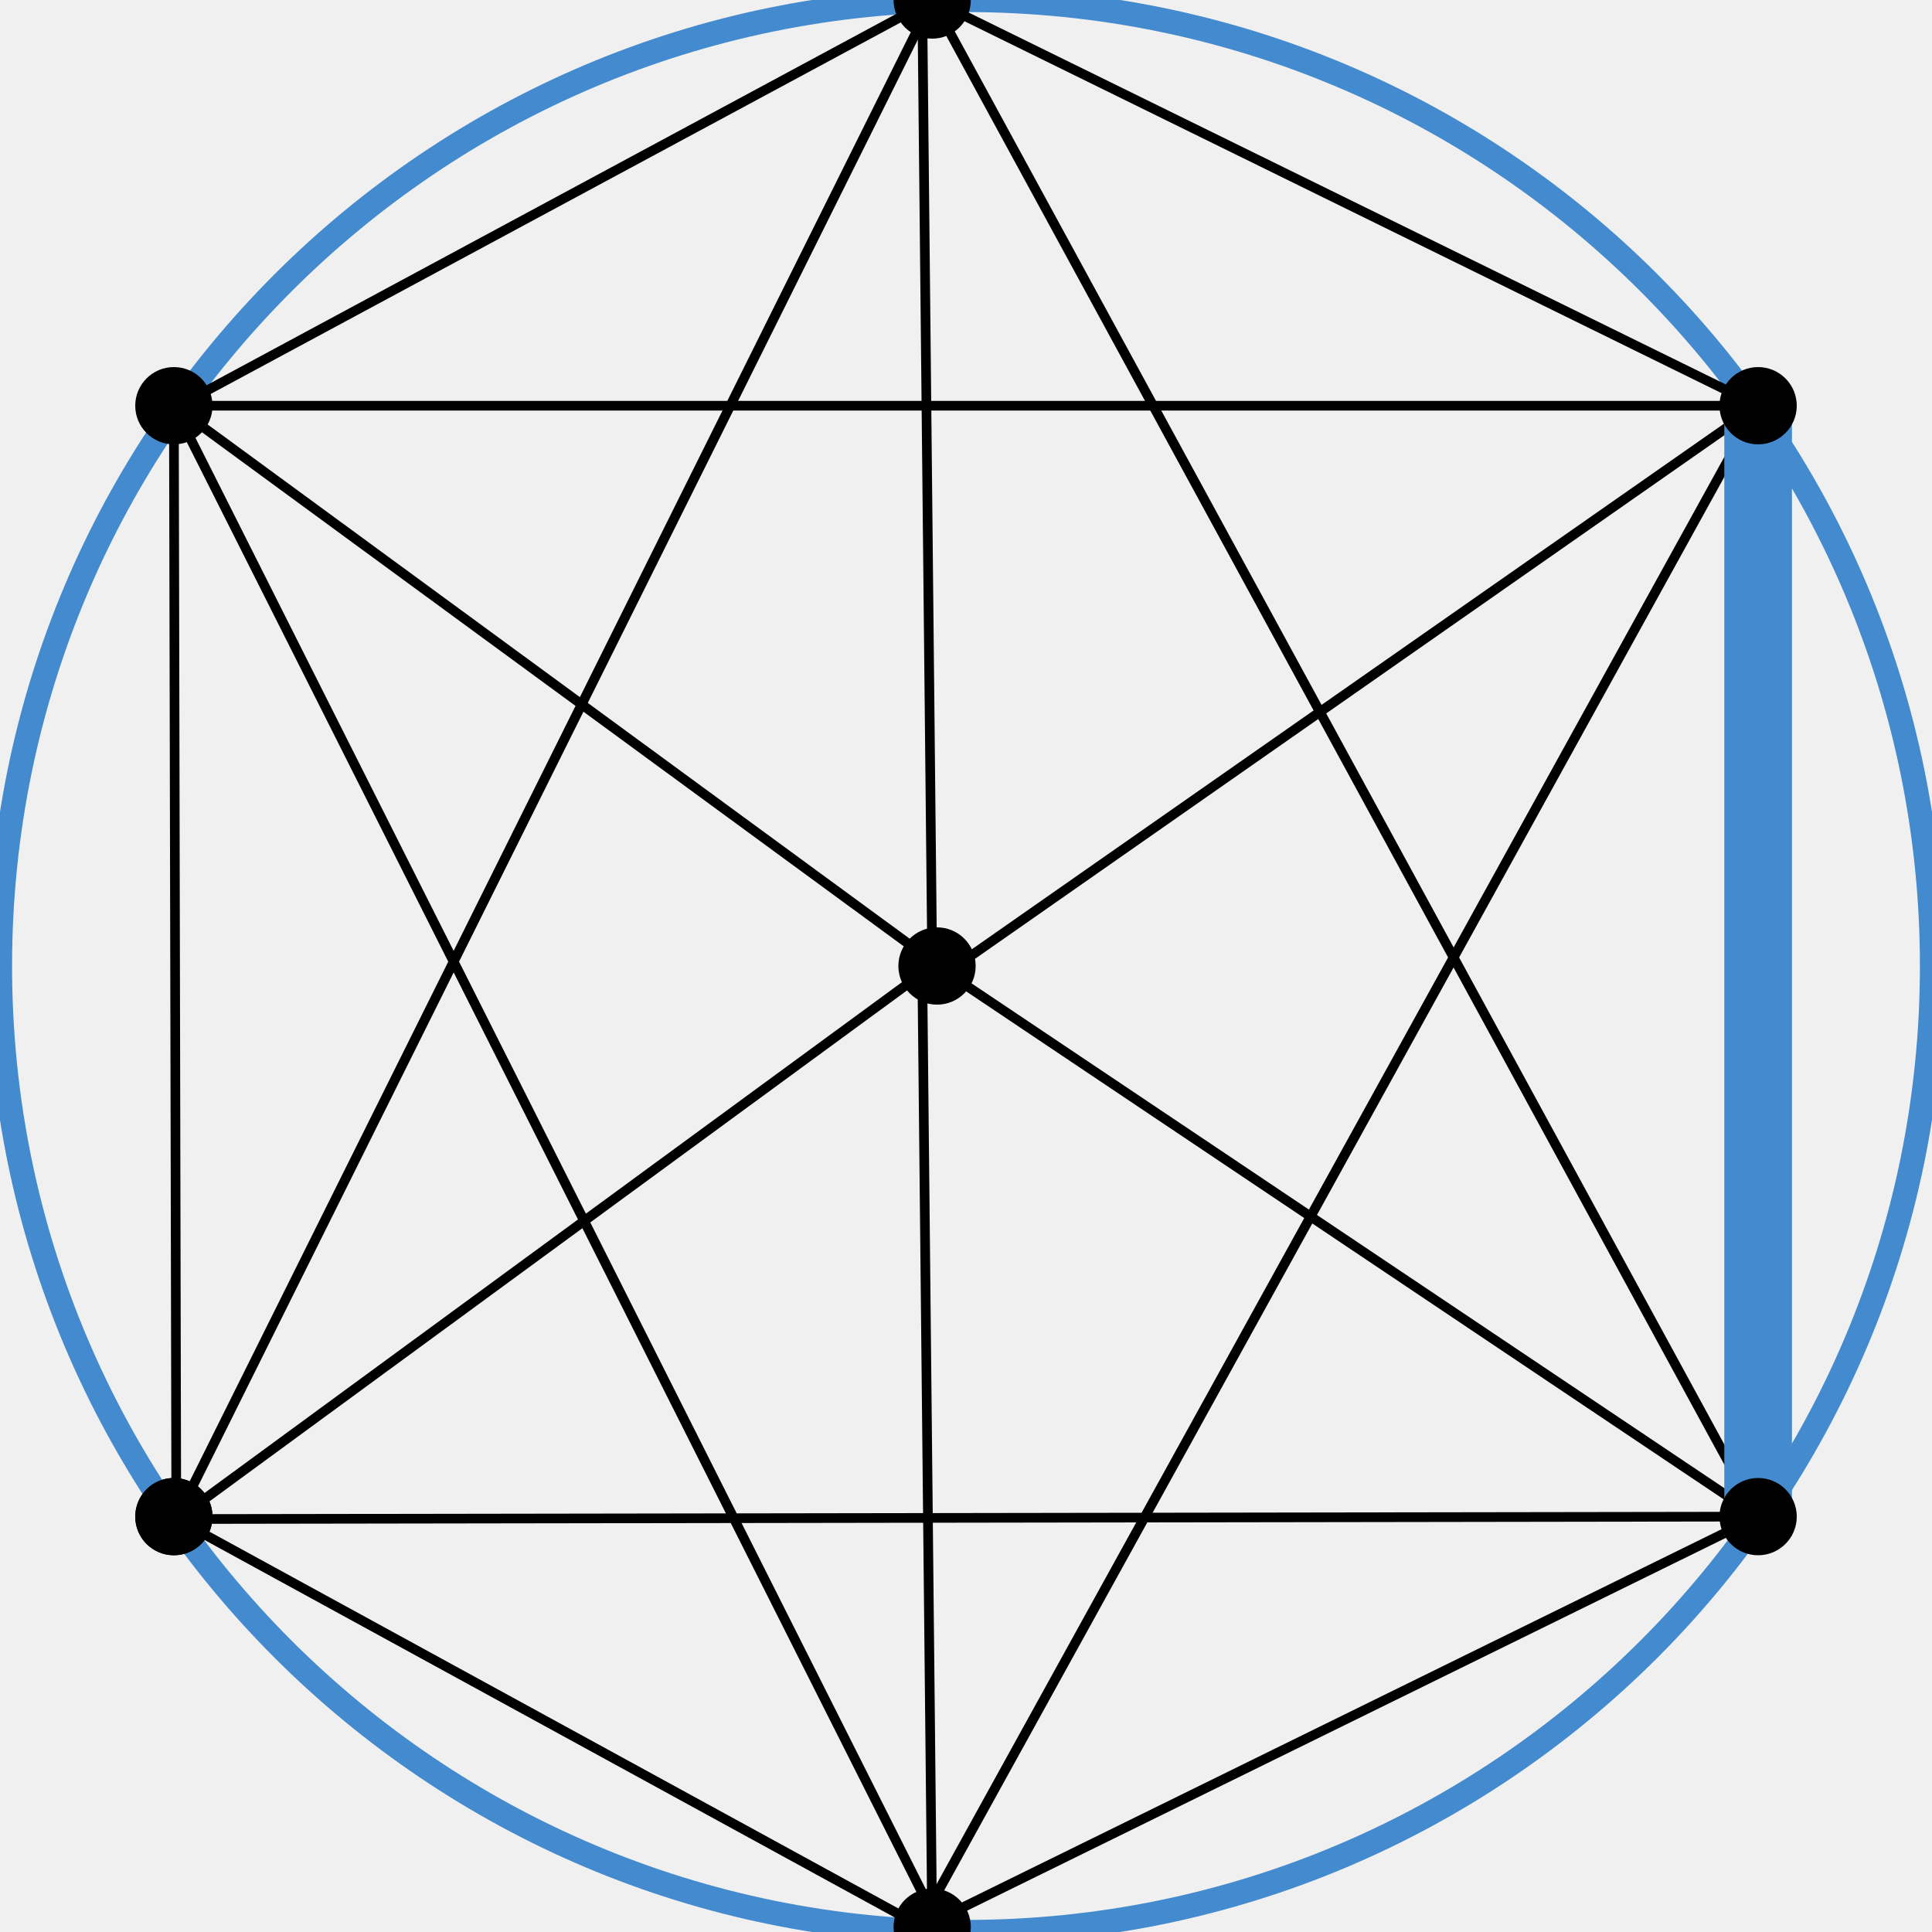
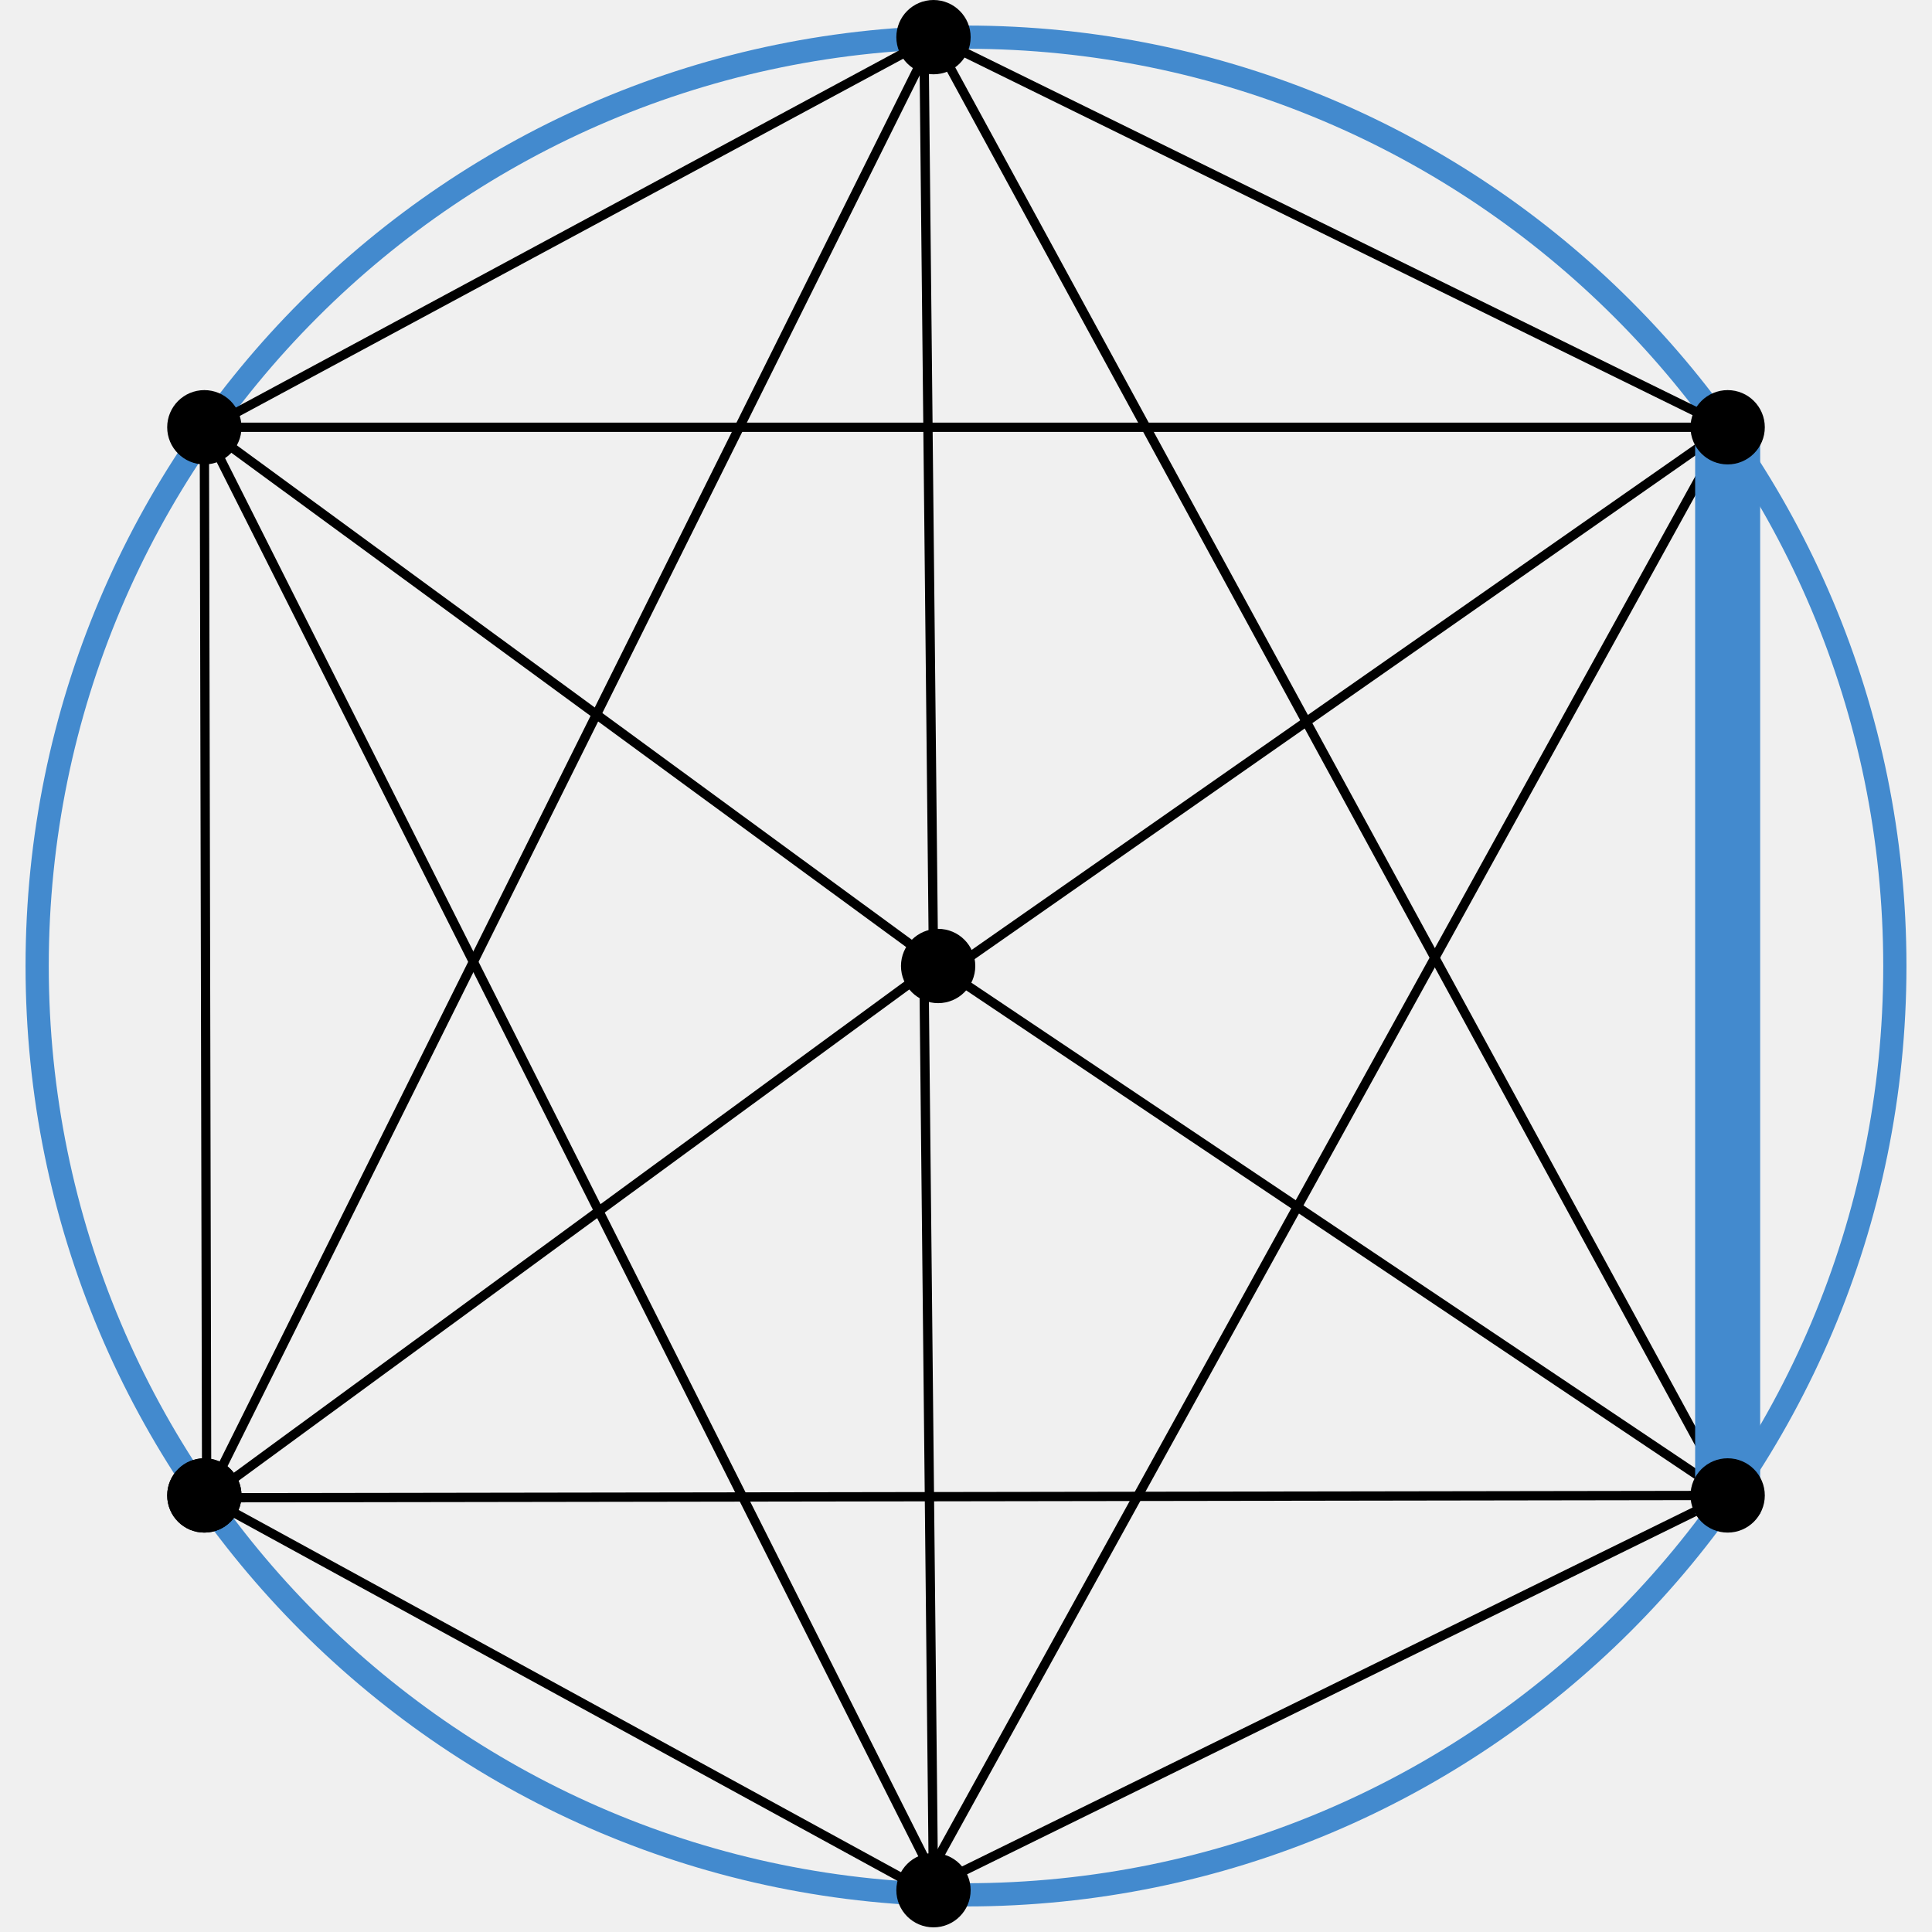
- <svg xmlns="http://www.w3.org/2000/svg" width="400px" height="400px" viewBox="0 0 400 400" version="1.1">
+ <svg xmlns="http://www.w3.org/2000/svg" width="400px" height="400px" viewBox="-8 -8 416 416" version="1.1">
  <g id="ע" stroke="none" stroke-width="1" fill="none" fill-rule="evenodd">
    <circle id="Oval" stroke="#438ACE" stroke-width="5" fill-opacity="0" fill="#FFFFFF" cx="200" cy="200" r="200" />
    <line x1="193" y1="0" x2="36.5" y2="314.5" id="נ" stroke="#000000" stroke-width="2" stroke-linecap="square" />
    <line x1="193" y1="0" x2="364" y2="314" id="צ" stroke="#000000" stroke-width="2" stroke-linecap="square" />
    <line x1="191" y1="206" x2="193" y2="399" id="ד" stroke="#000000" stroke-width="2" stroke-linecap="square" />
    <line x1="191" y1="6" x2="193" y2="199" id="ג" stroke="#000000" stroke-width="2" stroke-linecap="square" />
    <line x1="193" y1="0" x2="37" y2="84" id="ט" stroke="#000000" stroke-width="2" stroke-linecap="square" />
    <line x1="193" y1="0" x2="364" y2="84" id="ו" stroke="#000000" stroke-width="2" stroke-linecap="square" />
    <line x1="36" y1="315" x2="193" y2="200" stroke="#000000" stroke-width="2" stroke-linecap="square" />
    <line x1="193" y1="199" x2="36" y2="84" id="ר" stroke="#000000" stroke-width="2" stroke-linecap="square" />
    <line x1="364" y1="314" x2="194" y2="200" id="ת" stroke="#000000" stroke-width="2" stroke-linecap="square" />
    <line x1="191" y1="392" x2="36" y2="84" id="י" stroke="#000000" stroke-width="2" stroke-linecap="square" />
    <line x1="194" y1="392" x2="364" y2="84" id="ז" stroke="#000000" stroke-width="2" stroke-linecap="square" />
    <line x1="37" y1="84" x2="364" y2="84" id="ה" stroke="#000000" stroke-width="2" stroke-linecap="square" />
    <line x1="364" y1="314" x2="36.5" y2="314.5" id="ל" stroke="#000000" stroke-width="2" stroke-linecap="square" />
    <line x1="364" y1="314" x2="191" y2="399" id="ק" stroke="#000000" stroke-width="2" stroke-linecap="square" />
    <line x1="191" y1="399" x2="36.5" y2="314.5" id="ס" stroke="#000000" stroke-width="2" stroke-linecap="square" />
    <line x1="36" y1="84" x2="36.5" y2="314.5" id="ח" stroke="#000000" stroke-width="2" stroke-linecap="square" />
    <line x1="364" y1="84" x2="198" y2="200" id="כ" stroke="#000000" stroke-width="2" stroke-linecap="square" />
    <line x1="364" y1="88" x2="364" y2="311" id="פ" stroke="#438ACE" stroke-width="14" stroke-linecap="square" />
    <circle id="Oval" stroke="#000000" stroke-width="2" fill="#000000" cx="193" cy="0" r="7" />
    <circle id="Oval" stroke="#000000" stroke-width="2" fill="#000000" cx="194" cy="200" r="7" />
    <circle id="Oval" stroke="#000000" stroke-width="2" fill="#000000" cx="364" cy="84" r="7" />
    <circle id="Oval" stroke="#000000" stroke-width="2" fill="#000000" cx="364" cy="314" r="7" />
    <circle id="Oval" stroke="#000000" stroke-width="2" fill="#000000" cx="36" cy="314" r="7" />
    <circle id="Oval" stroke="#000000" stroke-width="2" fill="#000000" cx="36" cy="314" r="7" />
    <circle id="Oval" stroke="#000000" stroke-width="2" fill="#000000" cx="36" cy="84" r="7" />
    <circle id="Oval" stroke="#000000" stroke-width="2" fill="#000000" cx="193" cy="399" r="7" />
  </g>
</svg>
